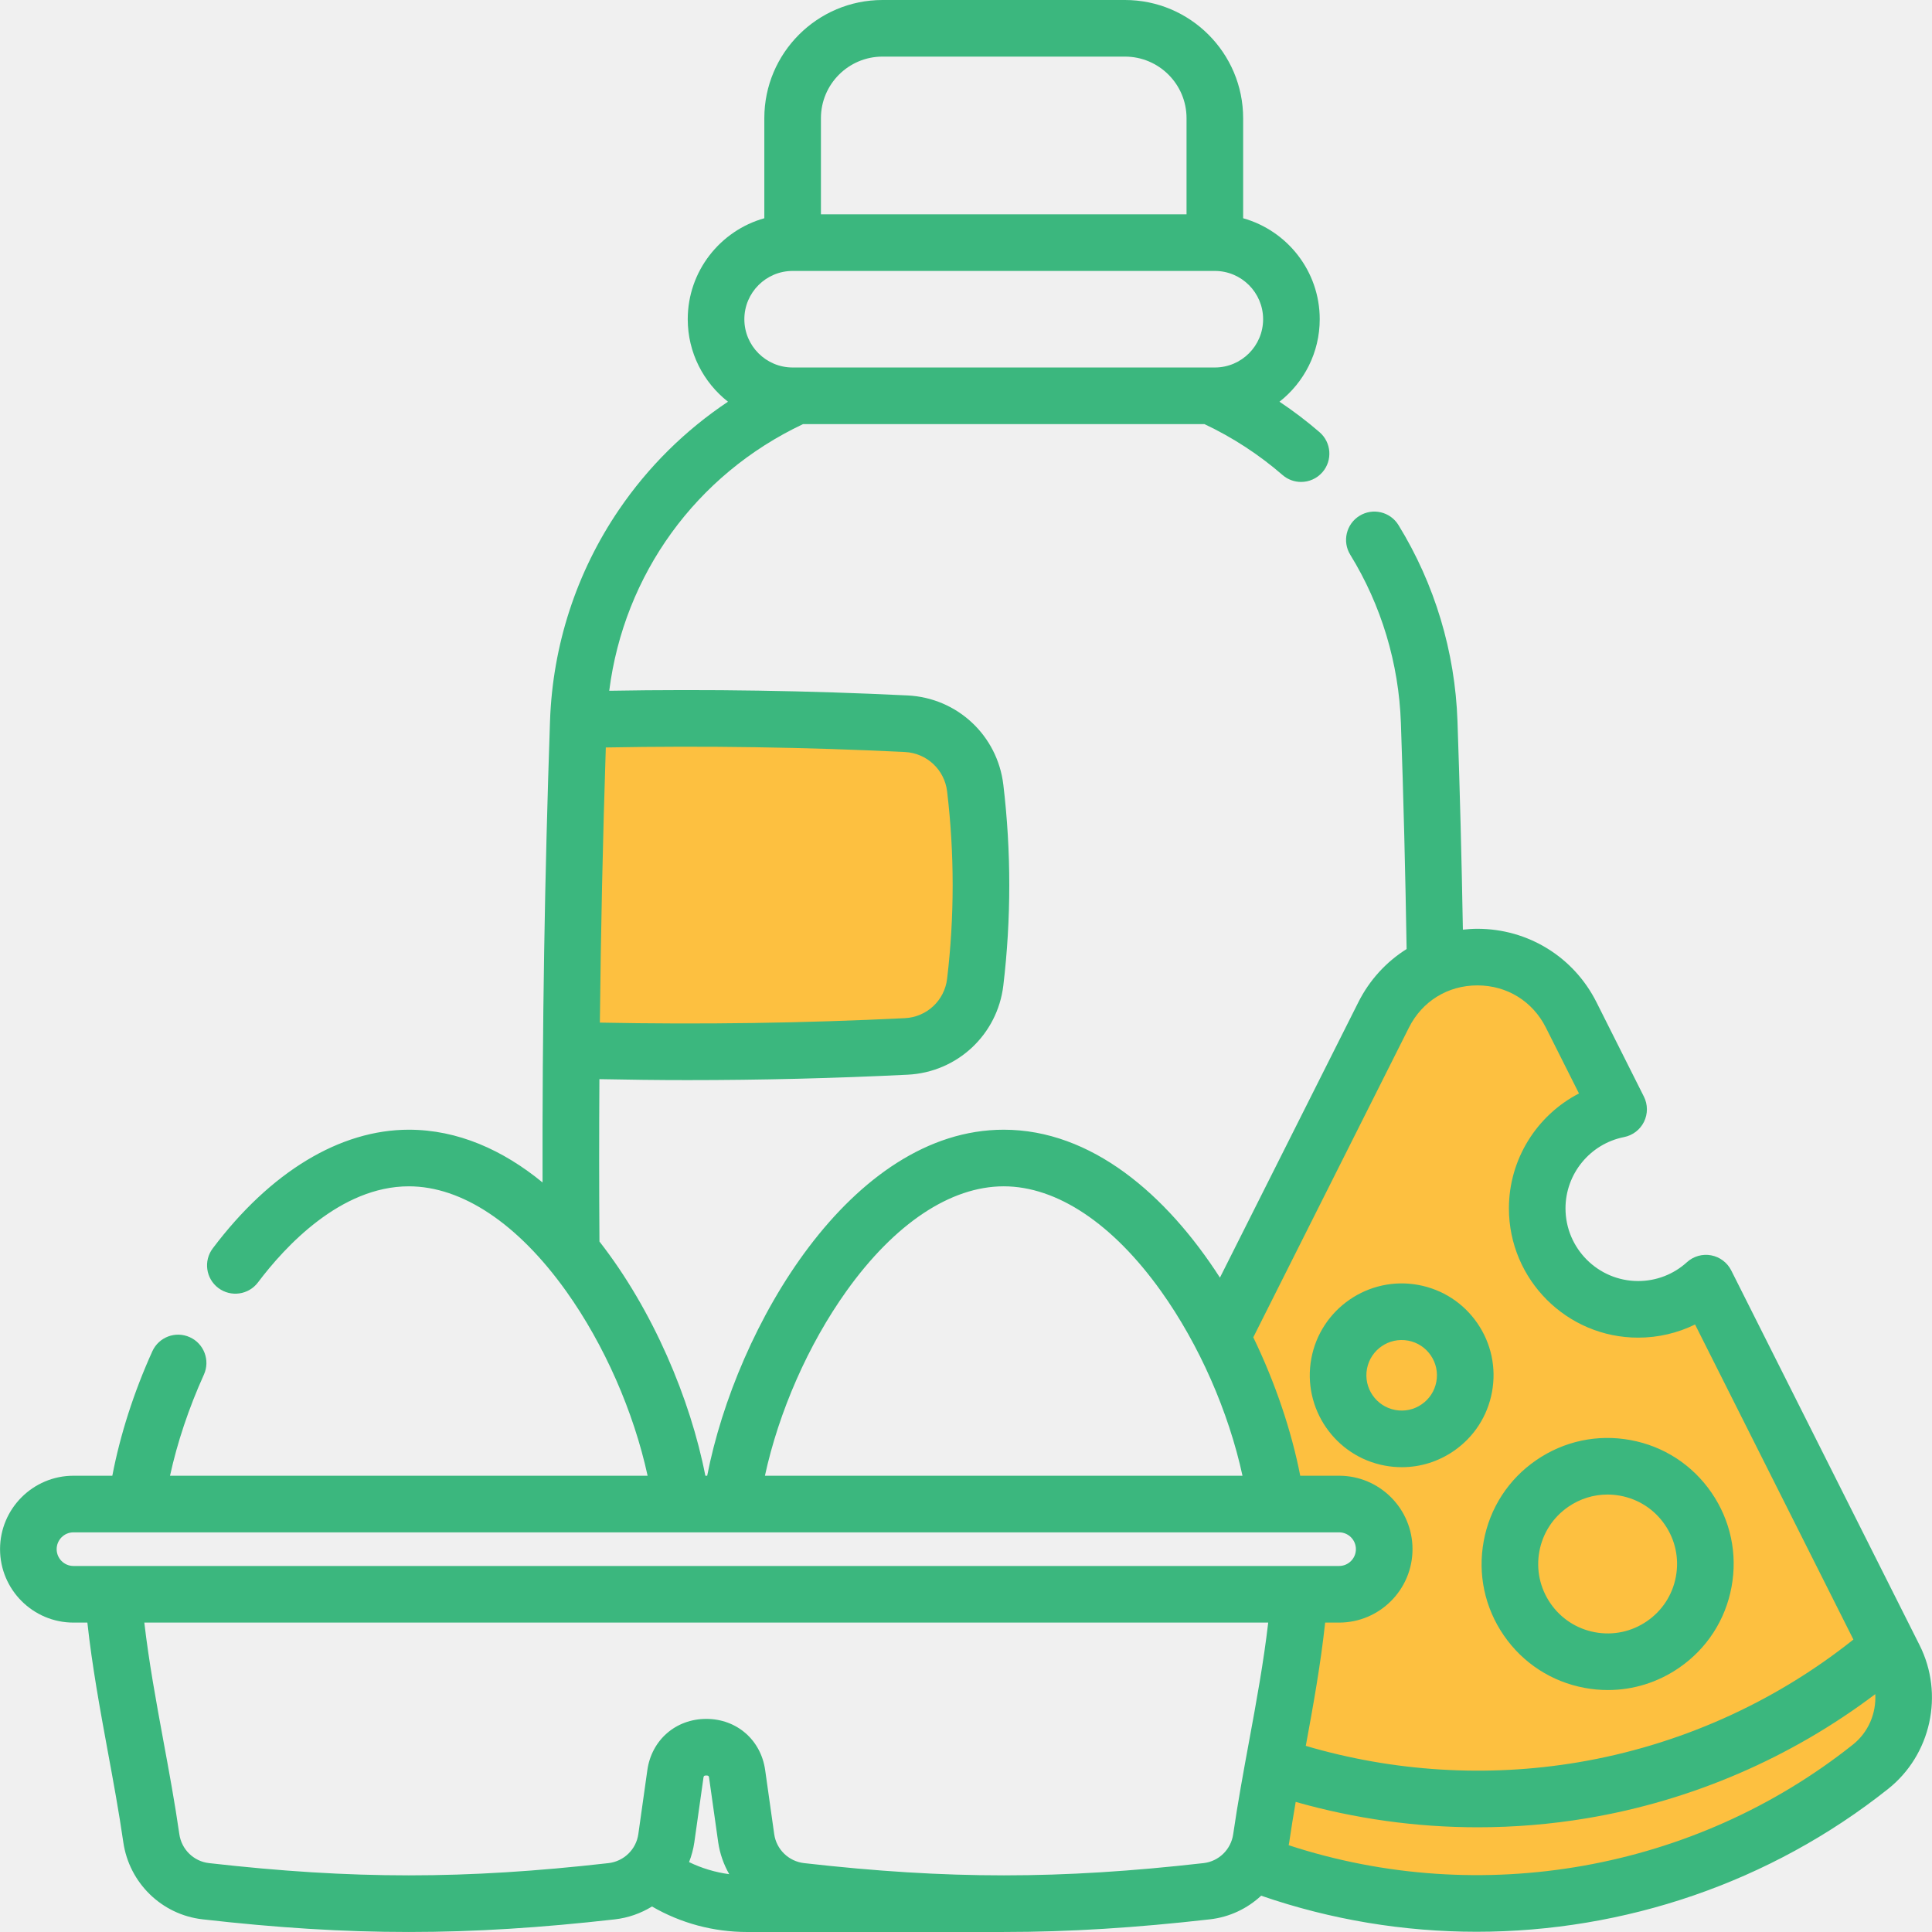
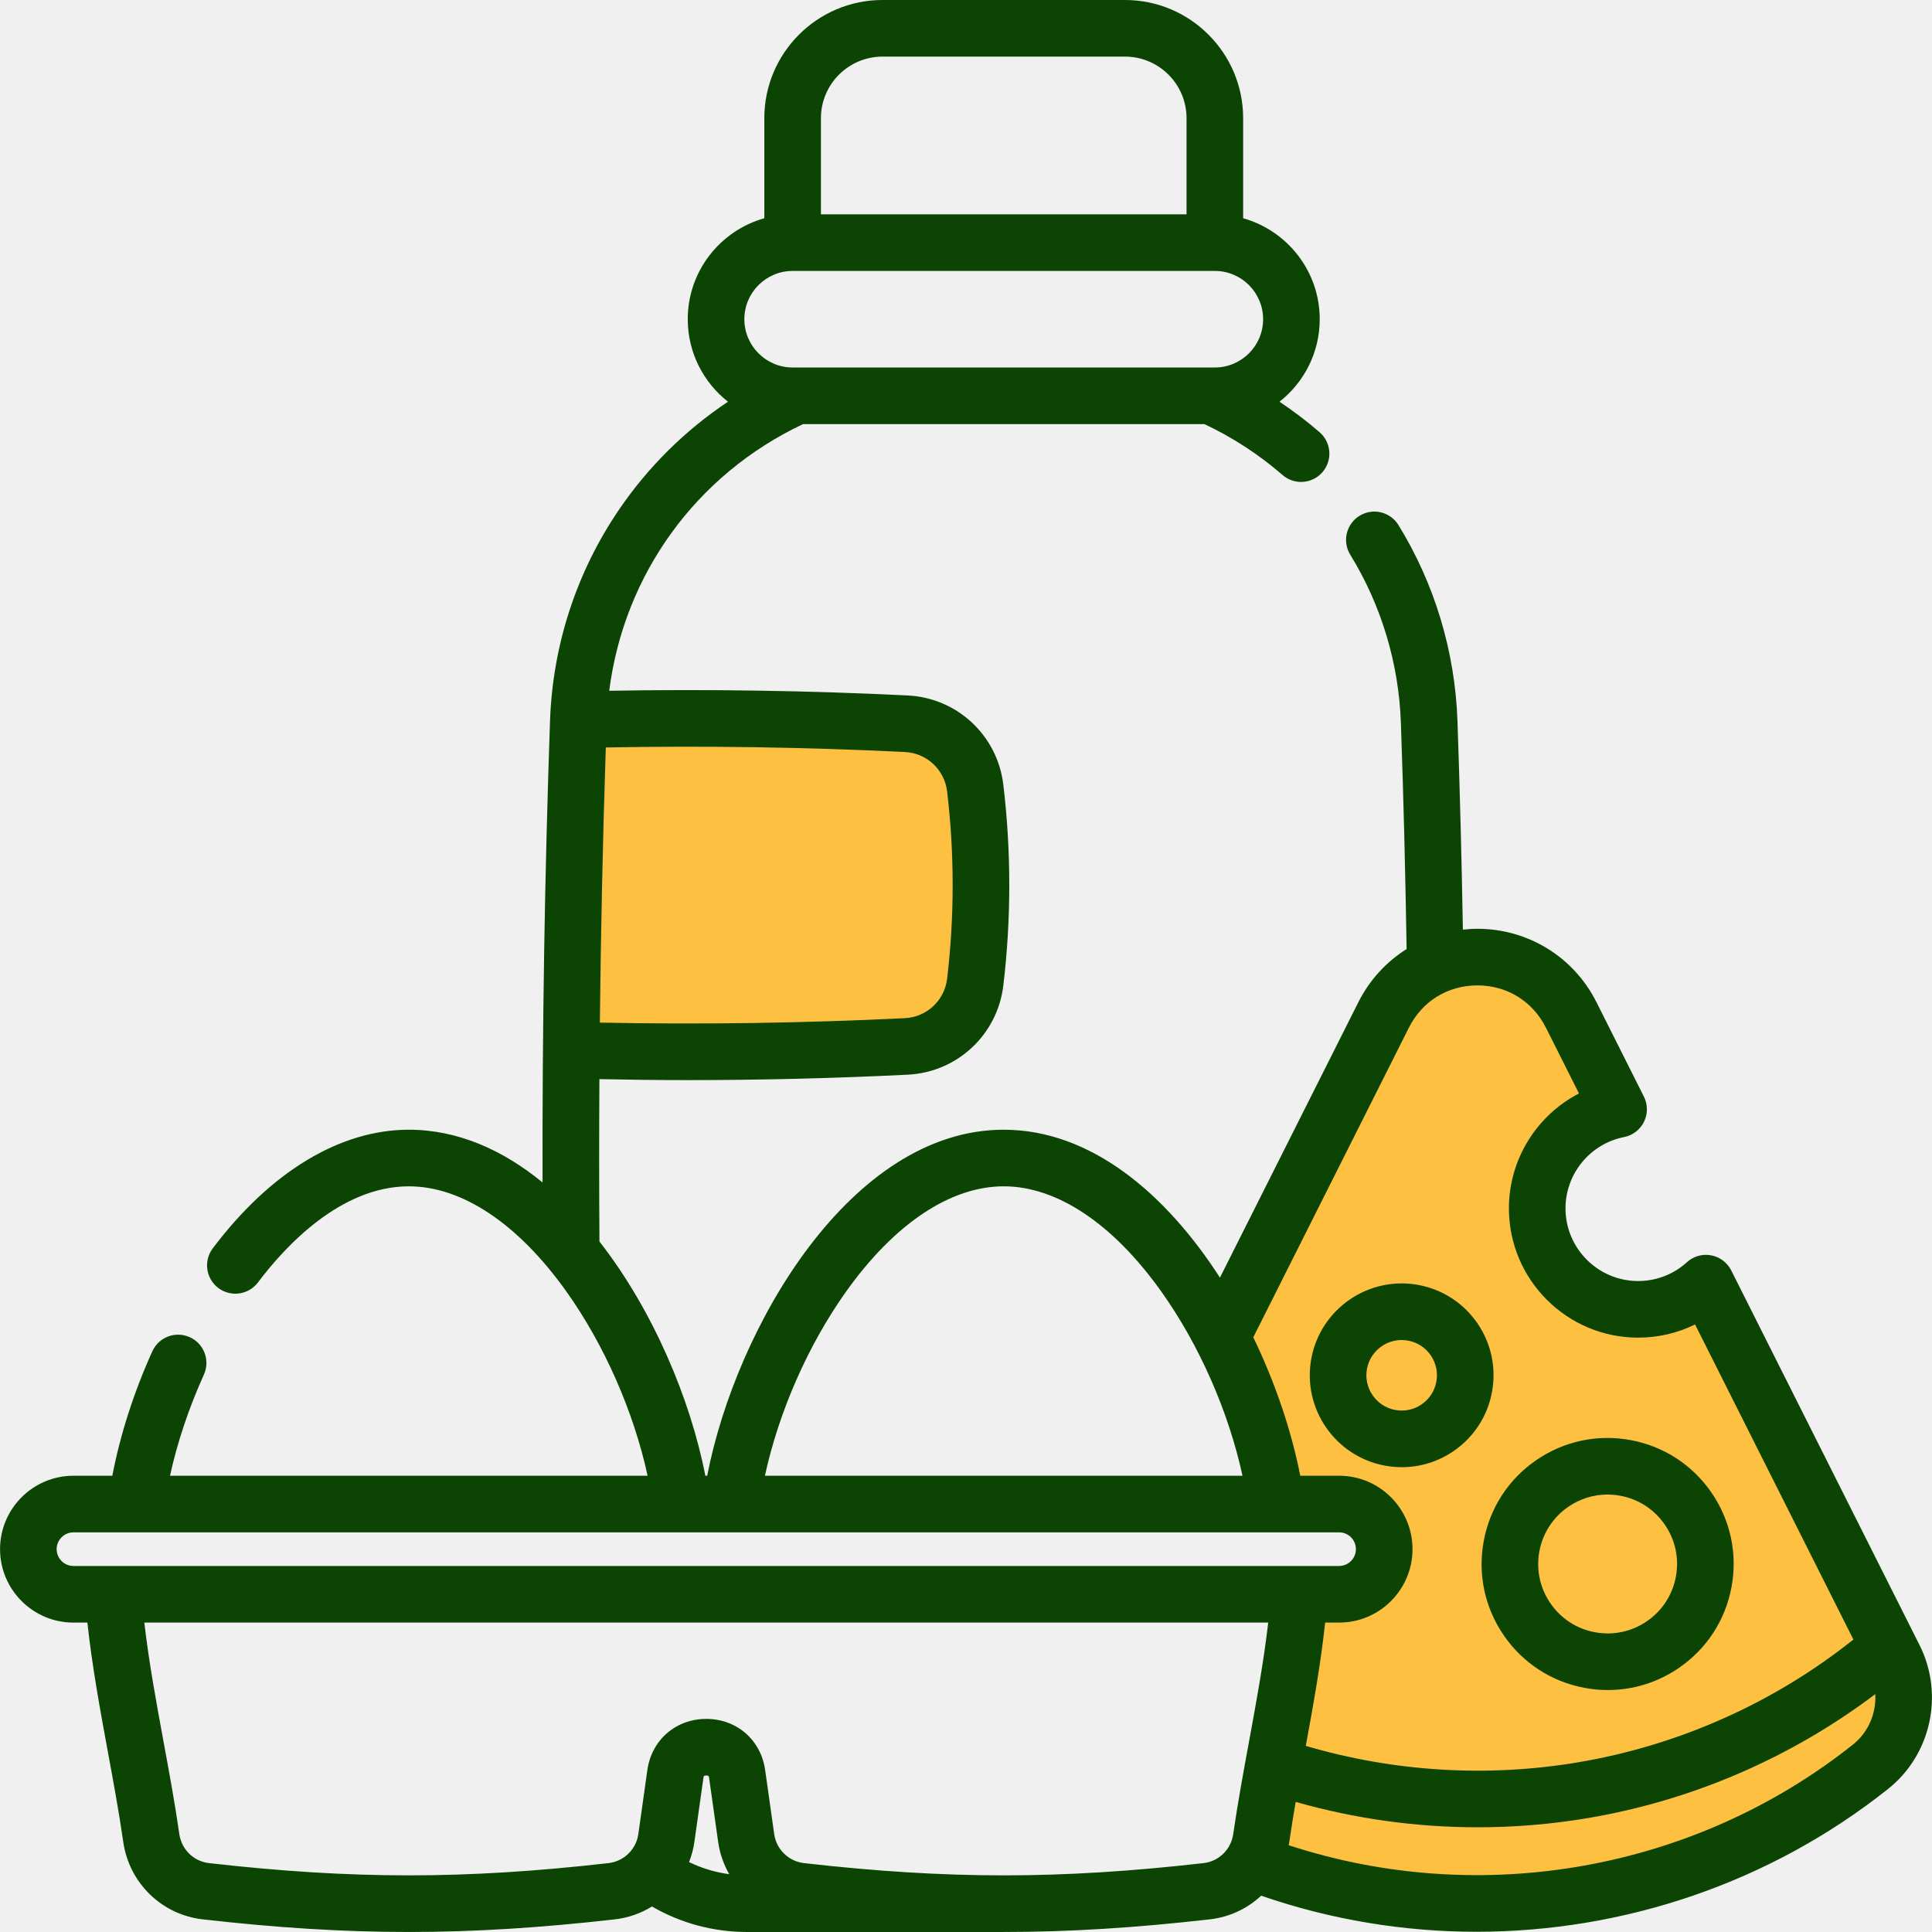
<svg xmlns="http://www.w3.org/2000/svg" width="80" height="80" viewBox="0 0 80 80" fill="none">
  <g clip-path="url(#clip0)">
    <path d="M52.5 50.5L50.5 55L52 58V59.5L52.5 61.5C53.167 61.833 54.6 62.5 55 62.5C55.4 62.5 56.5 62.833 57 63C57 63.5 56.9 64.6 56.5 65C56.1 65.4 55.333 65.5 55 65.5C54.667 66.167 54 67.6 54 68C54 68.5 53.5 70 53.5 70.5C53.5 70.9 52.5 72.667 52 73.5L52.5 78C54 78.167 57.1 78.5 57.5 78.5H65.5C68.167 77.667 73.5 75.9 73.5 75.5C73.5 75.1 75.5 74.333 76.5 74L78.5 70L76.5 65.5L71 54.5L70 54C69.333 54.167 67.9 54.4 67.5 54C67 53.5 65.5 53.5 65.5 53C65.5 52.5 64.5 52.5 64.5 52C64.5 51.5 64 51 64 50.5V48.5C64 48 64.5 47.5 64.5 47C64.5 46.6 65.5 46.167 66 46V44.5C65.667 43.833 65 42.4 65 42C65 41.5 63.5 40.5 63 40.5C62.5 40.5 61 40 60.5 40C60.1 40 58.667 40.667 58 41L56 44.5L52.5 50.5Z" fill="#FDC040" />
    <path d="M32.5 30L24 29.5L23.5 31.5V36L24 43C24.5 43.167 25.7 43.6 26.5 44C27.5 44.5 30.5 44 31 44C31.5 44 38 43.5 38.5 43C39 42.5 39.5 41.5 40 41C40.5 40.5 40.5 39 40.5 38.5V34.5C40.5 33.5 40 32 40 31.5C40 31.1 39 30.333 38.5 30H32.5Z" fill="#FDC040" />
-     <path d="M79.487 68.125L71.687 52.606C71.522 52.279 71.214 52.047 70.853 51.98C70.493 51.913 70.121 52.019 69.851 52.266C69.3 52.768 68.583 53.045 67.832 53.045C66.174 53.045 64.824 51.695 64.824 50.036C64.824 48.602 65.844 47.361 67.249 47.084C67.609 47.013 67.914 46.778 68.075 46.45C68.237 46.12 68.234 45.735 68.07 45.408L66.106 41.498C65.163 39.624 63.275 38.46 61.177 38.459C61.177 38.459 61.177 38.459 61.176 38.459C60.974 38.459 60.774 38.474 60.575 38.495C60.524 35.6 60.45 32.702 60.351 29.858C60.251 26.984 59.407 24.178 57.907 21.741C57.568 21.19 56.846 21.018 56.295 21.358C55.744 21.697 55.572 22.419 55.911 22.97C57.198 25.061 57.923 27.471 58.008 29.939C58.116 33.019 58.194 36.164 58.245 39.298C57.409 39.822 56.713 40.572 56.248 41.497L50.515 52.904C48.295 49.455 45.187 46.779 41.562 46.779C35.238 46.779 30.489 54.919 29.283 61.107H29.207C28.589 57.934 27.039 54.248 24.822 51.409C24.806 49.176 24.806 46.933 24.82 44.685C26.03 44.709 27.244 44.725 28.461 44.725C31.502 44.725 34.554 44.65 37.583 44.501C39.637 44.4 41.303 42.845 41.546 40.804C41.874 38.047 41.874 35.252 41.546 32.495C41.303 30.453 39.637 28.898 37.584 28.797C33.486 28.596 29.335 28.532 25.227 28.603C25.838 23.792 28.819 19.655 33.253 17.561H49.873C51.038 18.111 52.126 18.818 53.107 19.669C53.329 19.861 53.602 19.956 53.874 19.956C54.202 19.956 54.528 19.819 54.76 19.552C55.184 19.063 55.131 18.322 54.642 17.898C54.114 17.441 53.559 17.02 52.981 16.634C53.994 15.839 54.647 14.604 54.647 13.218C54.647 11.229 53.303 9.55 51.476 9.037V4.893C51.475 2.195 49.281 0 46.583 0H36.542C33.844 0 31.649 2.195 31.649 4.893V9.037C29.822 9.55 28.478 11.229 28.478 13.218C28.478 14.604 29.131 15.838 30.144 16.634C28.375 17.814 26.84 19.328 25.631 21.105C23.87 23.691 22.883 26.718 22.775 29.858C22.555 36.202 22.451 42.615 22.466 48.963C20.826 47.619 18.958 46.779 16.928 46.779C14.079 46.779 11.196 48.524 8.81 51.692C8.42 52.209 8.523 52.943 9.04 53.333C9.558 53.722 10.292 53.619 10.682 53.102C11.801 51.616 14.101 49.123 16.929 49.123C19.131 49.123 21.445 50.666 23.444 53.466C25.026 55.684 26.24 58.458 26.816 61.107H7.04C7.34 59.732 7.816 58.307 8.443 56.92C8.71 56.331 8.448 55.636 7.858 55.37C7.269 55.103 6.575 55.365 6.308 55.954C5.538 57.655 4.975 59.417 4.651 61.107H3.042C1.366 61.107 0.002 62.471 0.002 64.147C0.002 65.824 1.366 67.188 3.042 67.188H3.618C3.813 68.983 4.141 70.772 4.461 72.512C4.69 73.751 4.926 75.034 5.106 76.283C5.35 77.97 6.698 79.283 8.387 79.475C11.459 79.825 14.192 79.999 16.927 79.999C19.657 79.999 22.388 79.825 25.458 79.477C26.019 79.413 26.54 79.225 26.998 78.944C28.194 79.637 29.541 80 30.945 80H41.563L41.56 79.999C44.295 79.999 47.03 79.825 50.104 79.475C50.918 79.382 51.652 79.027 52.222 78.497C55.122 79.498 58.138 79.99 61.14 79.99C67.247 79.99 73.296 77.961 78.183 74.075C79.96 72.663 80.509 70.161 79.487 68.125ZM33.993 4.893C33.993 3.487 35.136 2.344 36.542 2.344H46.583C47.988 2.344 49.132 3.487 49.132 4.893V8.875H33.993V4.893ZM32.821 11.219H50.304C51.406 11.219 52.303 12.116 52.303 13.218C52.303 14.321 51.406 15.217 50.304 15.217H32.821C31.719 15.217 30.822 14.321 30.822 13.218C30.822 12.116 31.719 11.219 32.821 11.219ZM37.468 31.139C38.375 31.183 39.111 31.87 39.218 32.772C39.524 35.345 39.524 37.954 39.218 40.527C39.111 41.429 38.375 42.116 37.468 42.16C33.272 42.367 29.03 42.427 24.839 42.344C24.879 38.543 24.961 34.736 25.085 30.951C29.201 30.875 33.361 30.937 37.468 31.139ZM58.341 42.55C58.892 41.456 59.951 40.803 61.176 40.803H61.176C62.401 40.804 63.461 41.457 64.012 42.551L65.382 45.278C63.64 46.178 62.481 47.998 62.481 50.036C62.481 52.987 64.881 55.389 67.832 55.389C68.659 55.389 69.463 55.2 70.189 54.844L76.745 67.889C76.738 67.894 76.732 67.9 76.725 67.906C73.428 70.528 69.487 72.281 65.326 72.977C61.575 73.605 57.706 73.365 54.07 72.293C54.378 70.622 54.686 68.908 54.872 67.188H55.449C57.125 67.188 58.489 65.824 58.489 64.147C58.489 62.471 57.125 61.107 55.449 61.107H53.84C53.484 59.28 52.819 57.283 51.896 55.375L58.341 42.55ZM35.046 53.466C37.045 50.666 39.359 49.123 41.562 49.123C43.764 49.123 46.078 50.666 48.077 53.466C49.66 55.684 50.874 58.458 51.449 61.107H31.674C32.249 58.458 33.463 55.684 35.046 53.466ZM2.346 64.148C2.346 63.764 2.658 63.451 3.042 63.451H55.449C55.833 63.451 56.145 63.764 56.145 64.148C56.145 64.531 55.833 64.844 55.449 64.844H3.042C2.658 64.844 2.346 64.531 2.346 64.148ZM28.533 77.106C28.634 76.845 28.71 76.57 28.751 76.283C28.861 75.514 28.991 74.599 29.127 73.622C29.136 73.556 29.141 73.519 29.245 73.519C29.349 73.519 29.354 73.556 29.363 73.621C29.5 74.599 29.63 75.515 29.739 76.284C29.808 76.761 29.968 77.206 30.196 77.606C29.616 77.528 29.057 77.36 28.533 77.106ZM49.839 77.147C43.888 77.823 39.25 77.824 33.297 77.148C32.659 77.076 32.15 76.583 32.059 75.952C31.95 75.186 31.82 74.273 31.684 73.297C31.509 72.048 30.506 71.175 29.245 71.176C27.984 71.176 26.981 72.048 26.805 73.298C26.67 74.273 26.54 75.186 26.431 75.951C26.34 76.583 25.831 77.076 25.194 77.148C19.24 77.824 14.602 77.823 8.652 77.147C8.021 77.075 7.517 76.582 7.426 75.949C7.24 74.654 6.999 73.349 6.766 72.087C6.469 70.475 6.165 68.819 5.976 67.188H52.514C52.324 68.824 52.02 70.484 51.722 72.1C51.49 73.358 51.251 74.659 51.064 75.95C50.973 76.583 50.469 77.075 49.839 77.147ZM76.725 72.24C70.163 77.459 61.31 79.01 53.361 76.406C53.369 76.365 53.378 76.326 53.384 76.285C53.464 75.732 53.556 75.172 53.652 74.613C56.101 75.31 58.642 75.664 61.188 75.664C62.701 75.664 64.216 75.54 65.713 75.289C70.043 74.565 74.154 72.792 77.651 70.15C77.696 70.939 77.368 71.729 76.725 72.24Z" fill="#3BB77E" />
-     <path d="M62.269 67.718C63.058 68.866 64.248 69.638 65.618 69.892C65.939 69.952 66.26 69.981 66.579 69.981C67.625 69.981 68.645 69.666 69.525 69.061C70.674 68.272 71.446 67.082 71.699 65.712C71.953 64.341 71.658 62.954 70.868 61.805C70.079 60.657 68.889 59.884 67.519 59.631C66.148 59.377 64.761 59.672 63.612 60.462C62.464 61.251 61.691 62.441 61.438 63.811C61.184 65.182 61.479 66.569 62.269 67.718ZM63.742 64.238C63.882 63.483 64.307 62.828 64.94 62.393C65.425 62.059 65.987 61.886 66.562 61.886C66.738 61.886 66.915 61.902 67.092 61.935C67.847 62.075 68.502 62.5 68.937 63.133C69.372 63.766 69.535 64.53 69.395 65.285C69.255 66.04 68.83 66.695 68.197 67.13C67.564 67.565 66.8 67.728 66.045 67.588C65.29 67.448 64.635 67.023 64.2 66.39C63.765 65.757 63.602 64.993 63.742 64.238Z" fill="#3BB77E" />
-     <path d="M57.347 60.689C57.581 60.732 57.815 60.753 58.048 60.753C58.81 60.753 59.553 60.524 60.195 60.083C61.032 59.507 61.595 58.64 61.78 57.641C61.965 56.641 61.75 55.63 61.175 54.792C60.599 53.955 59.731 53.392 58.732 53.207C56.67 52.825 54.681 54.193 54.299 56.255C53.917 58.318 55.284 60.307 57.347 60.689ZM56.603 56.682C56.75 55.89 57.514 55.365 58.306 55.512C58.689 55.583 59.022 55.799 59.243 56.12C59.464 56.442 59.547 56.83 59.476 57.214C59.405 57.597 59.189 57.931 58.867 58.151C58.546 58.373 58.158 58.455 57.774 58.384C56.982 58.237 56.457 57.474 56.603 56.682Z" fill="#3BB77E" />
+     <path d="M79.487 68.125L71.687 52.606C71.522 52.279 71.214 52.047 70.853 51.98C70.493 51.913 70.121 52.019 69.851 52.266C69.3 52.768 68.583 53.045 67.832 53.045C66.174 53.045 64.824 51.695 64.824 50.036C64.824 48.602 65.844 47.361 67.249 47.084C67.609 47.013 67.914 46.778 68.075 46.45C68.237 46.12 68.234 45.735 68.07 45.408L66.106 41.498C65.163 39.624 63.275 38.46 61.177 38.459C61.177 38.459 61.177 38.459 61.176 38.459C60.974 38.459 60.774 38.474 60.575 38.495C60.524 35.6 60.45 32.702 60.351 29.858C60.251 26.984 59.407 24.178 57.907 21.741C57.568 21.19 56.846 21.018 56.295 21.358C55.744 21.697 55.572 22.419 55.911 22.97C57.198 25.061 57.923 27.471 58.008 29.939C58.116 33.019 58.194 36.164 58.245 39.298C57.409 39.822 56.713 40.572 56.248 41.497L50.515 52.904C48.295 49.455 45.187 46.779 41.562 46.779C35.238 46.779 30.489 54.919 29.283 61.107H29.207C28.589 57.934 27.039 54.248 24.822 51.409C24.806 49.176 24.806 46.933 24.82 44.685C26.03 44.709 27.244 44.725 28.461 44.725C31.502 44.725 34.554 44.65 37.583 44.501C39.637 44.4 41.303 42.845 41.546 40.804C41.874 38.047 41.874 35.252 41.546 32.495C41.303 30.453 39.637 28.898 37.584 28.797C33.486 28.596 29.335 28.532 25.227 28.603C25.838 23.792 28.819 19.655 33.253 17.561H49.873C51.038 18.111 52.126 18.818 53.107 19.669C53.329 19.861 53.602 19.956 53.874 19.956C54.202 19.956 54.528 19.819 54.76 19.552C55.184 19.063 55.131 18.322 54.642 17.898C54.114 17.441 53.559 17.02 52.981 16.634C53.994 15.839 54.647 14.604 54.647 13.218C54.647 11.229 53.303 9.55 51.476 9.037V4.893C51.475 2.195 49.281 0 46.583 0H36.542C33.844 0 31.649 2.195 31.649 4.893V9.037C29.822 9.55 28.478 11.229 28.478 13.218C28.478 14.604 29.131 15.838 30.144 16.634C28.375 17.814 26.84 19.328 25.631 21.105C23.87 23.691 22.883 26.718 22.775 29.858C22.555 36.202 22.451 42.615 22.466 48.963C20.826 47.619 18.958 46.779 16.928 46.779C14.079 46.779 11.196 48.524 8.81 51.692C8.42 52.209 8.523 52.943 9.04 53.333C9.558 53.722 10.292 53.619 10.682 53.102C11.801 51.616 14.101 49.123 16.929 49.123C19.131 49.123 21.445 50.666 23.444 53.466C25.026 55.684 26.24 58.458 26.816 61.107H7.04C7.34 59.732 7.816 58.307 8.443 56.92C8.71 56.331 8.448 55.636 7.858 55.37C7.269 55.103 6.575 55.365 6.308 55.954C5.538 57.655 4.975 59.417 4.651 61.107H3.042C1.366 61.107 0.002 62.471 0.002 64.147C0.002 65.824 1.366 67.188 3.042 67.188H3.618C3.813 68.983 4.141 70.772 4.461 72.512C4.69 73.751 4.926 75.034 5.106 76.283C5.35 77.97 6.698 79.283 8.387 79.475C11.459 79.825 14.192 79.999 16.927 79.999C19.657 79.999 22.388 79.825 25.458 79.477C26.019 79.413 26.54 79.225 26.998 78.944C28.194 79.637 29.541 80 30.945 80H41.563L41.56 79.999C44.295 79.999 47.03 79.825 50.104 79.475C50.918 79.382 51.652 79.027 52.222 78.497C55.122 79.498 58.138 79.99 61.14 79.99C67.247 79.99 73.296 77.961 78.183 74.075C79.96 72.663 80.509 70.161 79.487 68.125ZM33.993 4.893C33.993 3.487 35.136 2.344 36.542 2.344H46.583C47.988 2.344 49.132 3.487 49.132 4.893V8.875H33.993V4.893ZM32.821 11.219H50.304C51.406 11.219 52.303 12.116 52.303 13.218C52.303 14.321 51.406 15.217 50.304 15.217H32.821C31.719 15.217 30.822 14.321 30.822 13.218C30.822 12.116 31.719 11.219 32.821 11.219ZM37.468 31.139C38.375 31.183 39.111 31.87 39.218 32.772C39.524 35.345 39.524 37.954 39.218 40.527C39.111 41.429 38.375 42.116 37.468 42.16C33.272 42.367 29.03 42.427 24.839 42.344C24.879 38.543 24.961 34.736 25.085 30.951C29.201 30.875 33.361 30.937 37.468 31.139ZM58.341 42.55C58.892 41.456 59.951 40.803 61.176 40.803H61.176C62.401 40.804 63.461 41.457 64.012 42.551L65.382 45.278C63.64 46.178 62.481 47.998 62.481 50.036C62.481 52.987 64.881 55.389 67.832 55.389C68.659 55.389 69.463 55.2 70.189 54.844L76.745 67.889C76.738 67.894 76.732 67.9 76.725 67.906C73.428 70.528 69.487 72.281 65.326 72.977C61.575 73.605 57.706 73.365 54.07 72.293C54.378 70.622 54.686 68.908 54.872 67.188H55.449C57.125 67.188 58.489 65.824 58.489 64.147C58.489 62.471 57.125 61.107 55.449 61.107H53.84C53.484 59.28 52.819 57.283 51.896 55.375L58.341 42.55ZM35.046 53.466C37.045 50.666 39.359 49.123 41.562 49.123C43.764 49.123 46.078 50.666 48.077 53.466C49.66 55.684 50.874 58.458 51.449 61.107H31.674C32.249 58.458 33.463 55.684 35.046 53.466ZM2.346 64.148C2.346 63.764 2.658 63.451 3.042 63.451H55.449C55.833 63.451 56.145 63.764 56.145 64.148C56.145 64.531 55.833 64.844 55.449 64.844H3.042C2.658 64.844 2.346 64.531 2.346 64.148ZM28.533 77.106C28.634 76.845 28.71 76.57 28.751 76.283C28.861 75.514 28.991 74.599 29.127 73.622C29.136 73.556 29.141 73.519 29.245 73.519C29.349 73.519 29.354 73.556 29.363 73.621C29.5 74.599 29.63 75.515 29.739 76.284C29.808 76.761 29.968 77.206 30.196 77.606C29.616 77.528 29.057 77.36 28.533 77.106ZM49.839 77.147C43.888 77.823 39.25 77.824 33.297 77.148C32.659 77.076 32.15 76.583 32.059 75.952C31.95 75.186 31.82 74.273 31.684 73.297C31.509 72.048 30.506 71.175 29.245 71.176C27.984 71.176 26.981 72.048 26.805 73.298C26.67 74.273 26.54 75.186 26.431 75.951C26.34 76.583 25.831 77.076 25.194 77.148C19.24 77.824 14.602 77.823 8.652 77.147C8.021 77.075 7.517 76.582 7.426 75.949C7.24 74.654 6.999 73.349 6.766 72.087C6.469 70.475 6.165 68.819 5.976 67.188H52.514C52.324 68.824 52.02 70.484 51.722 72.1C51.49 73.358 51.251 74.659 51.064 75.95C50.973 76.583 50.469 77.075 49.839 77.147ZM76.725 72.24C70.163 77.459 61.31 79.01 53.361 76.406C53.369 76.365 53.378 76.326 53.384 76.285C53.464 75.732 53.556 75.172 53.652 74.613C56.101 75.31 58.642 75.664 61.188 75.664C62.701 75.664 64.216 75.54 65.713 75.289C70.043 74.565 74.154 72.792 77.651 70.15C77.696 70.939 77.368 71.729 76.725 72.24Z" fill="#0c4403" />
+     <path d="M62.269 67.718C63.058 68.866 64.248 69.638 65.618 69.892C65.939 69.952 66.26 69.981 66.579 69.981C67.625 69.981 68.645 69.666 69.525 69.061C70.674 68.272 71.446 67.082 71.699 65.712C71.953 64.341 71.658 62.954 70.868 61.805C70.079 60.657 68.889 59.884 67.519 59.631C66.148 59.377 64.761 59.672 63.612 60.462C62.464 61.251 61.691 62.441 61.438 63.811C61.184 65.182 61.479 66.569 62.269 67.718ZM63.742 64.238C63.882 63.483 64.307 62.828 64.94 62.393C65.425 62.059 65.987 61.886 66.562 61.886C66.738 61.886 66.915 61.902 67.092 61.935C67.847 62.075 68.502 62.5 68.937 63.133C69.372 63.766 69.535 64.53 69.395 65.285C69.255 66.04 68.83 66.695 68.197 67.13C67.564 67.565 66.8 67.728 66.045 67.588C65.29 67.448 64.635 67.023 64.2 66.39C63.765 65.757 63.602 64.993 63.742 64.238Z" fill="#0c4403" />
+     <path d="M57.347 60.689C57.581 60.732 57.815 60.753 58.048 60.753C58.81 60.753 59.553 60.524 60.195 60.083C61.032 59.507 61.595 58.64 61.78 57.641C61.965 56.641 61.75 55.63 61.175 54.792C60.599 53.955 59.731 53.392 58.732 53.207C56.67 52.825 54.681 54.193 54.299 56.255C53.917 58.318 55.284 60.307 57.347 60.689ZM56.603 56.682C56.75 55.89 57.514 55.365 58.306 55.512C58.689 55.583 59.022 55.799 59.243 56.12C59.464 56.442 59.547 56.83 59.476 57.214C59.405 57.597 59.189 57.931 58.867 58.151C58.546 58.373 58.158 58.455 57.774 58.384C56.982 58.237 56.457 57.474 56.603 56.682Z" fill="#0c4403" />
  </g>
  <defs>
    <clipPath id="clip0">
      <rect width="80" height="80" fill="white" />
    </clipPath>
  </defs>
</svg>
